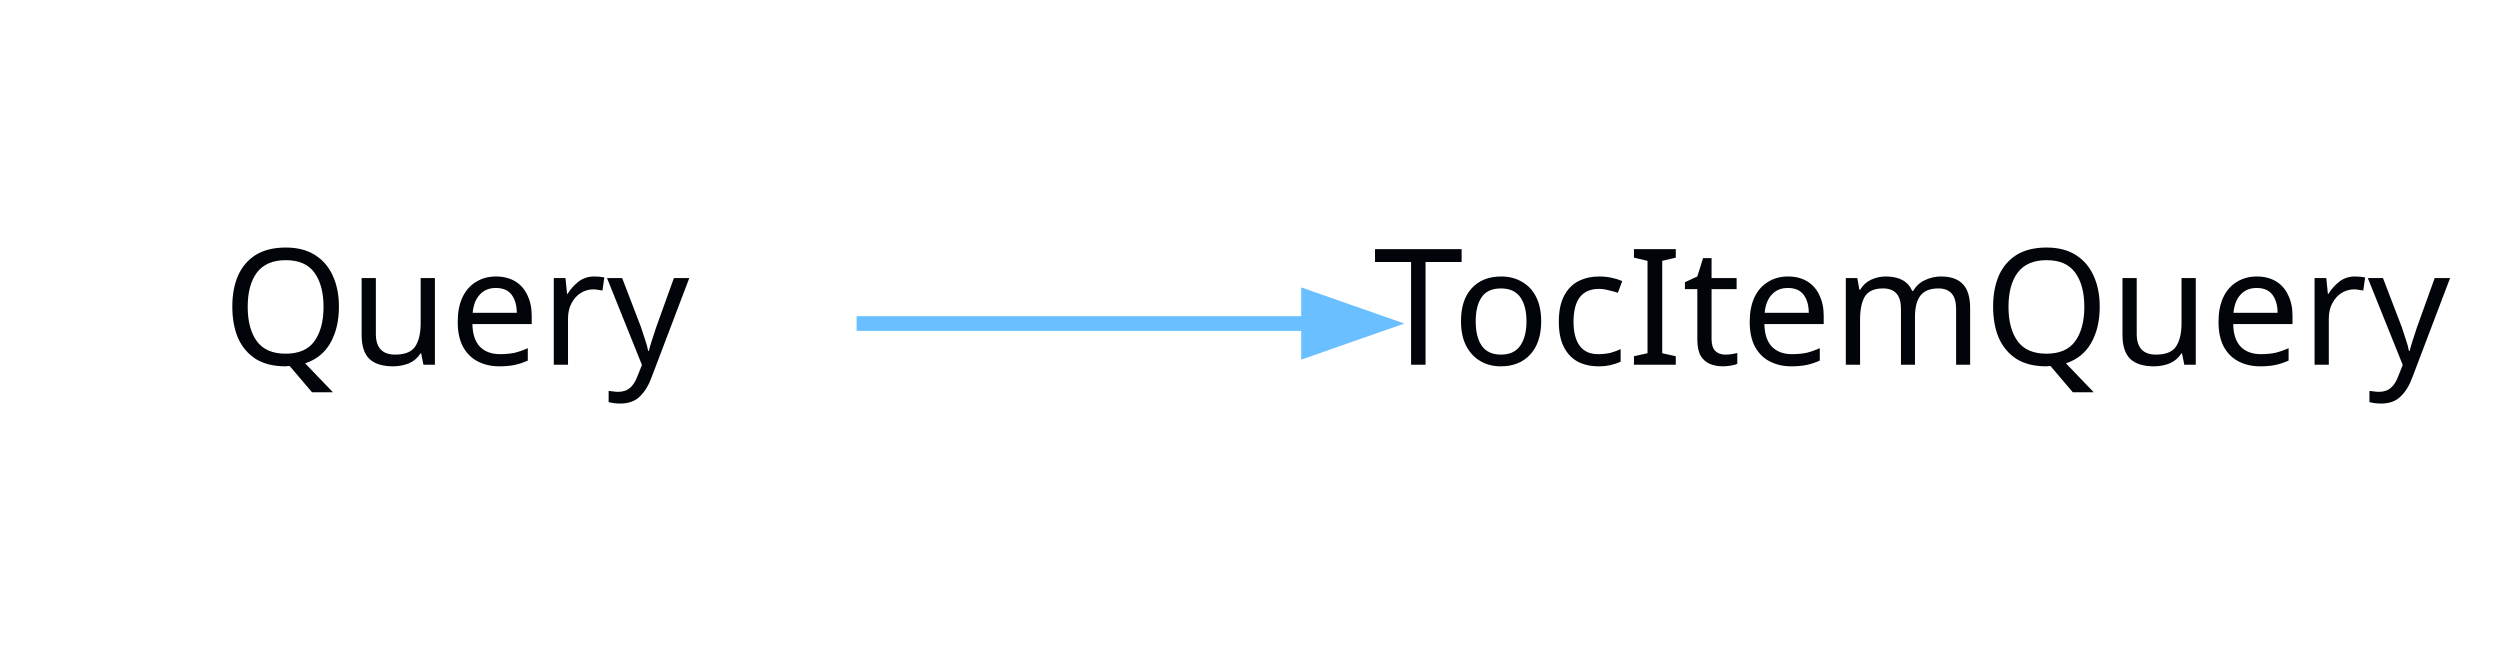
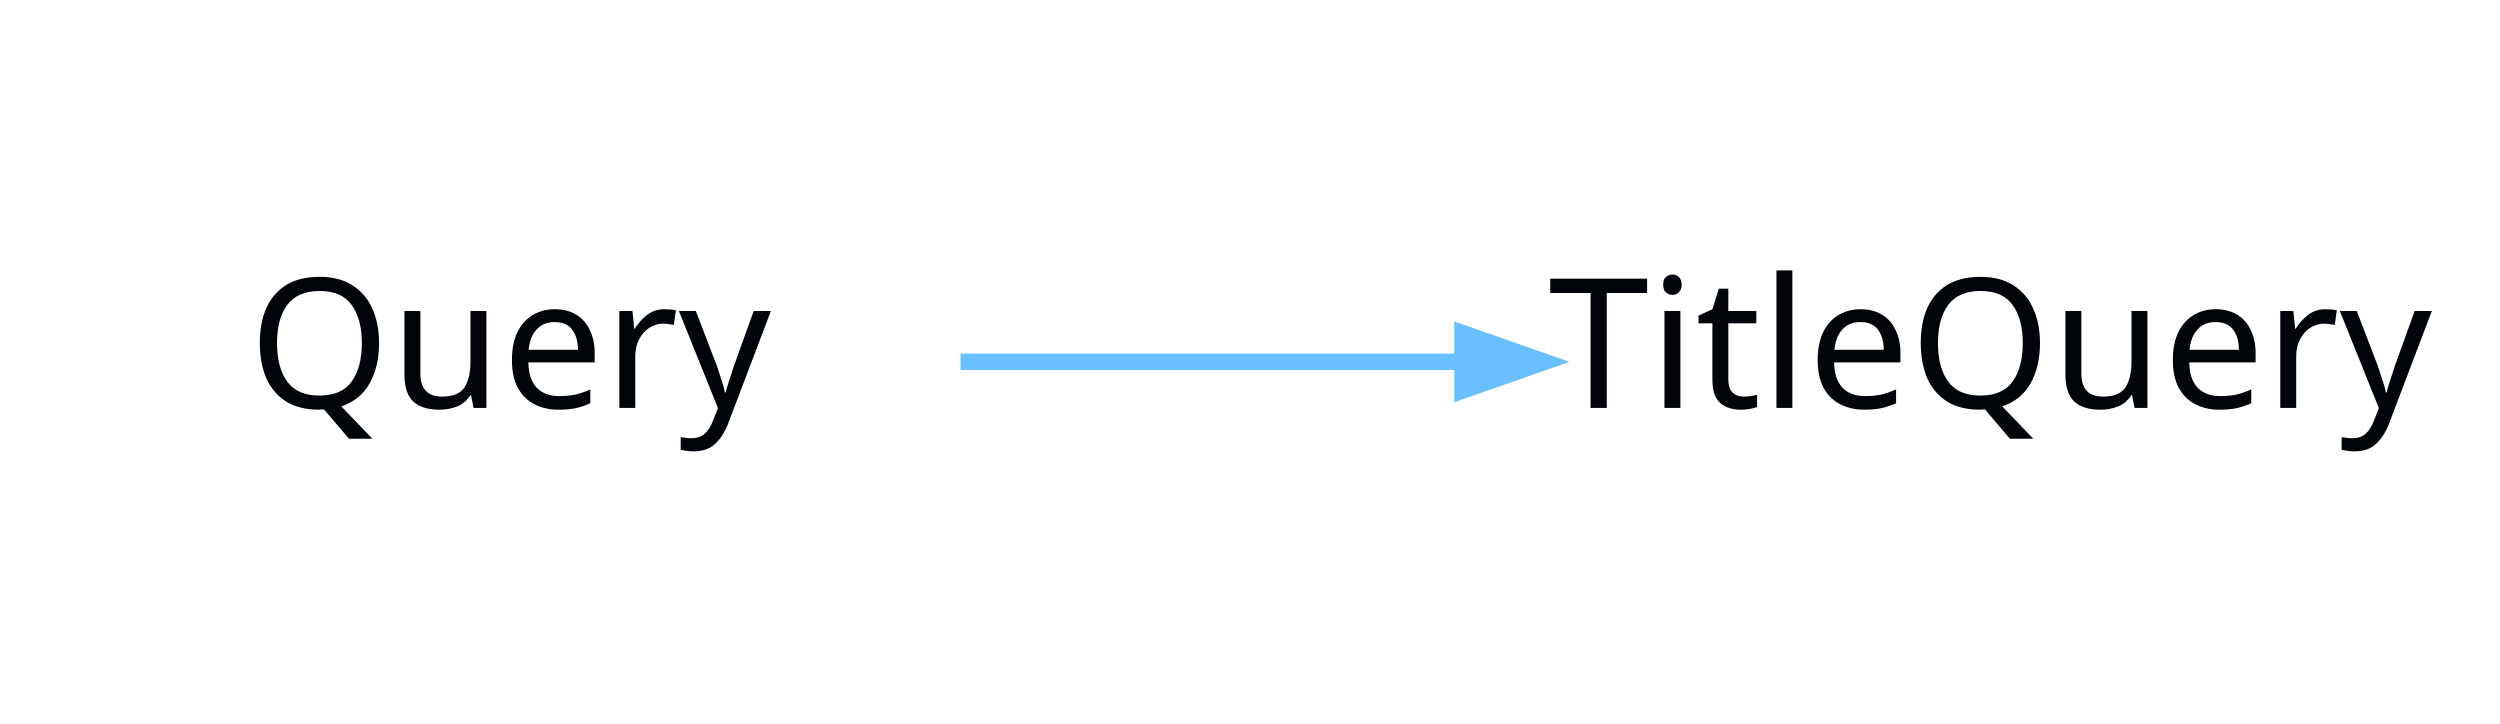
- <svg xmlns="http://www.w3.org/2000/svg" width="170pt" height="44pt" viewBox="0.00 0.00 170.00 44.00">
+ <svg xmlns="http://www.w3.org/2000/svg" width="152pt" height="44pt" viewBox="0.00 0.00 152.00 44.00">
  <g id="graph0" class="graph" transform="scale(1 1) rotate(0) translate(4 40)">
-     <polygon fill="none" stroke="none" points="-4,4 -4,-40 166,-40 166,4 -4,4" />
+     <polygon fill="none" stroke="none" points="-4,4 -4,-40 148,-40 148,4 -4,4" />
    <g id="node1" class="node">
      <text text-anchor="middle" x="27" y="-15.2" font-family="Segoe UI" font-size="11.00" fill="#010509">Query</text>
    </g>
    <g id="node2" class="node">
-       <text text-anchor="middle" x="126" y="-15.2" font-family="Segoe UI" font-size="11.00" fill="#010509">TocItemQuery</text>
+       <text text-anchor="middle" x="117" y="-15.2" font-family="Segoe UI" font-size="11.00" fill="#010509">TitleQuery</text>
    </g>
    <g id="edge1" class="edge">
-       <path fill="none" stroke="#69bfff" d="M54.25,-18C63.7,-18 74.59,-18 84.949,-18" />
-       <polygon fill="#69bfff" stroke="#69bfff" points="84.983,-19.75 89.983,-18 84.983,-16.25 84.983,-19.75" />
+       <path fill="none" stroke="#69bfff" d="M54.403,-18C63.974,-18 74.874,-18 84.818,-18" />
+       <polygon fill="#69bfff" stroke="#69bfff" points="84.919,-19.75 89.919,-18 84.919,-16.25 84.919,-19.75" />
    </g>
  </g>
</svg>
